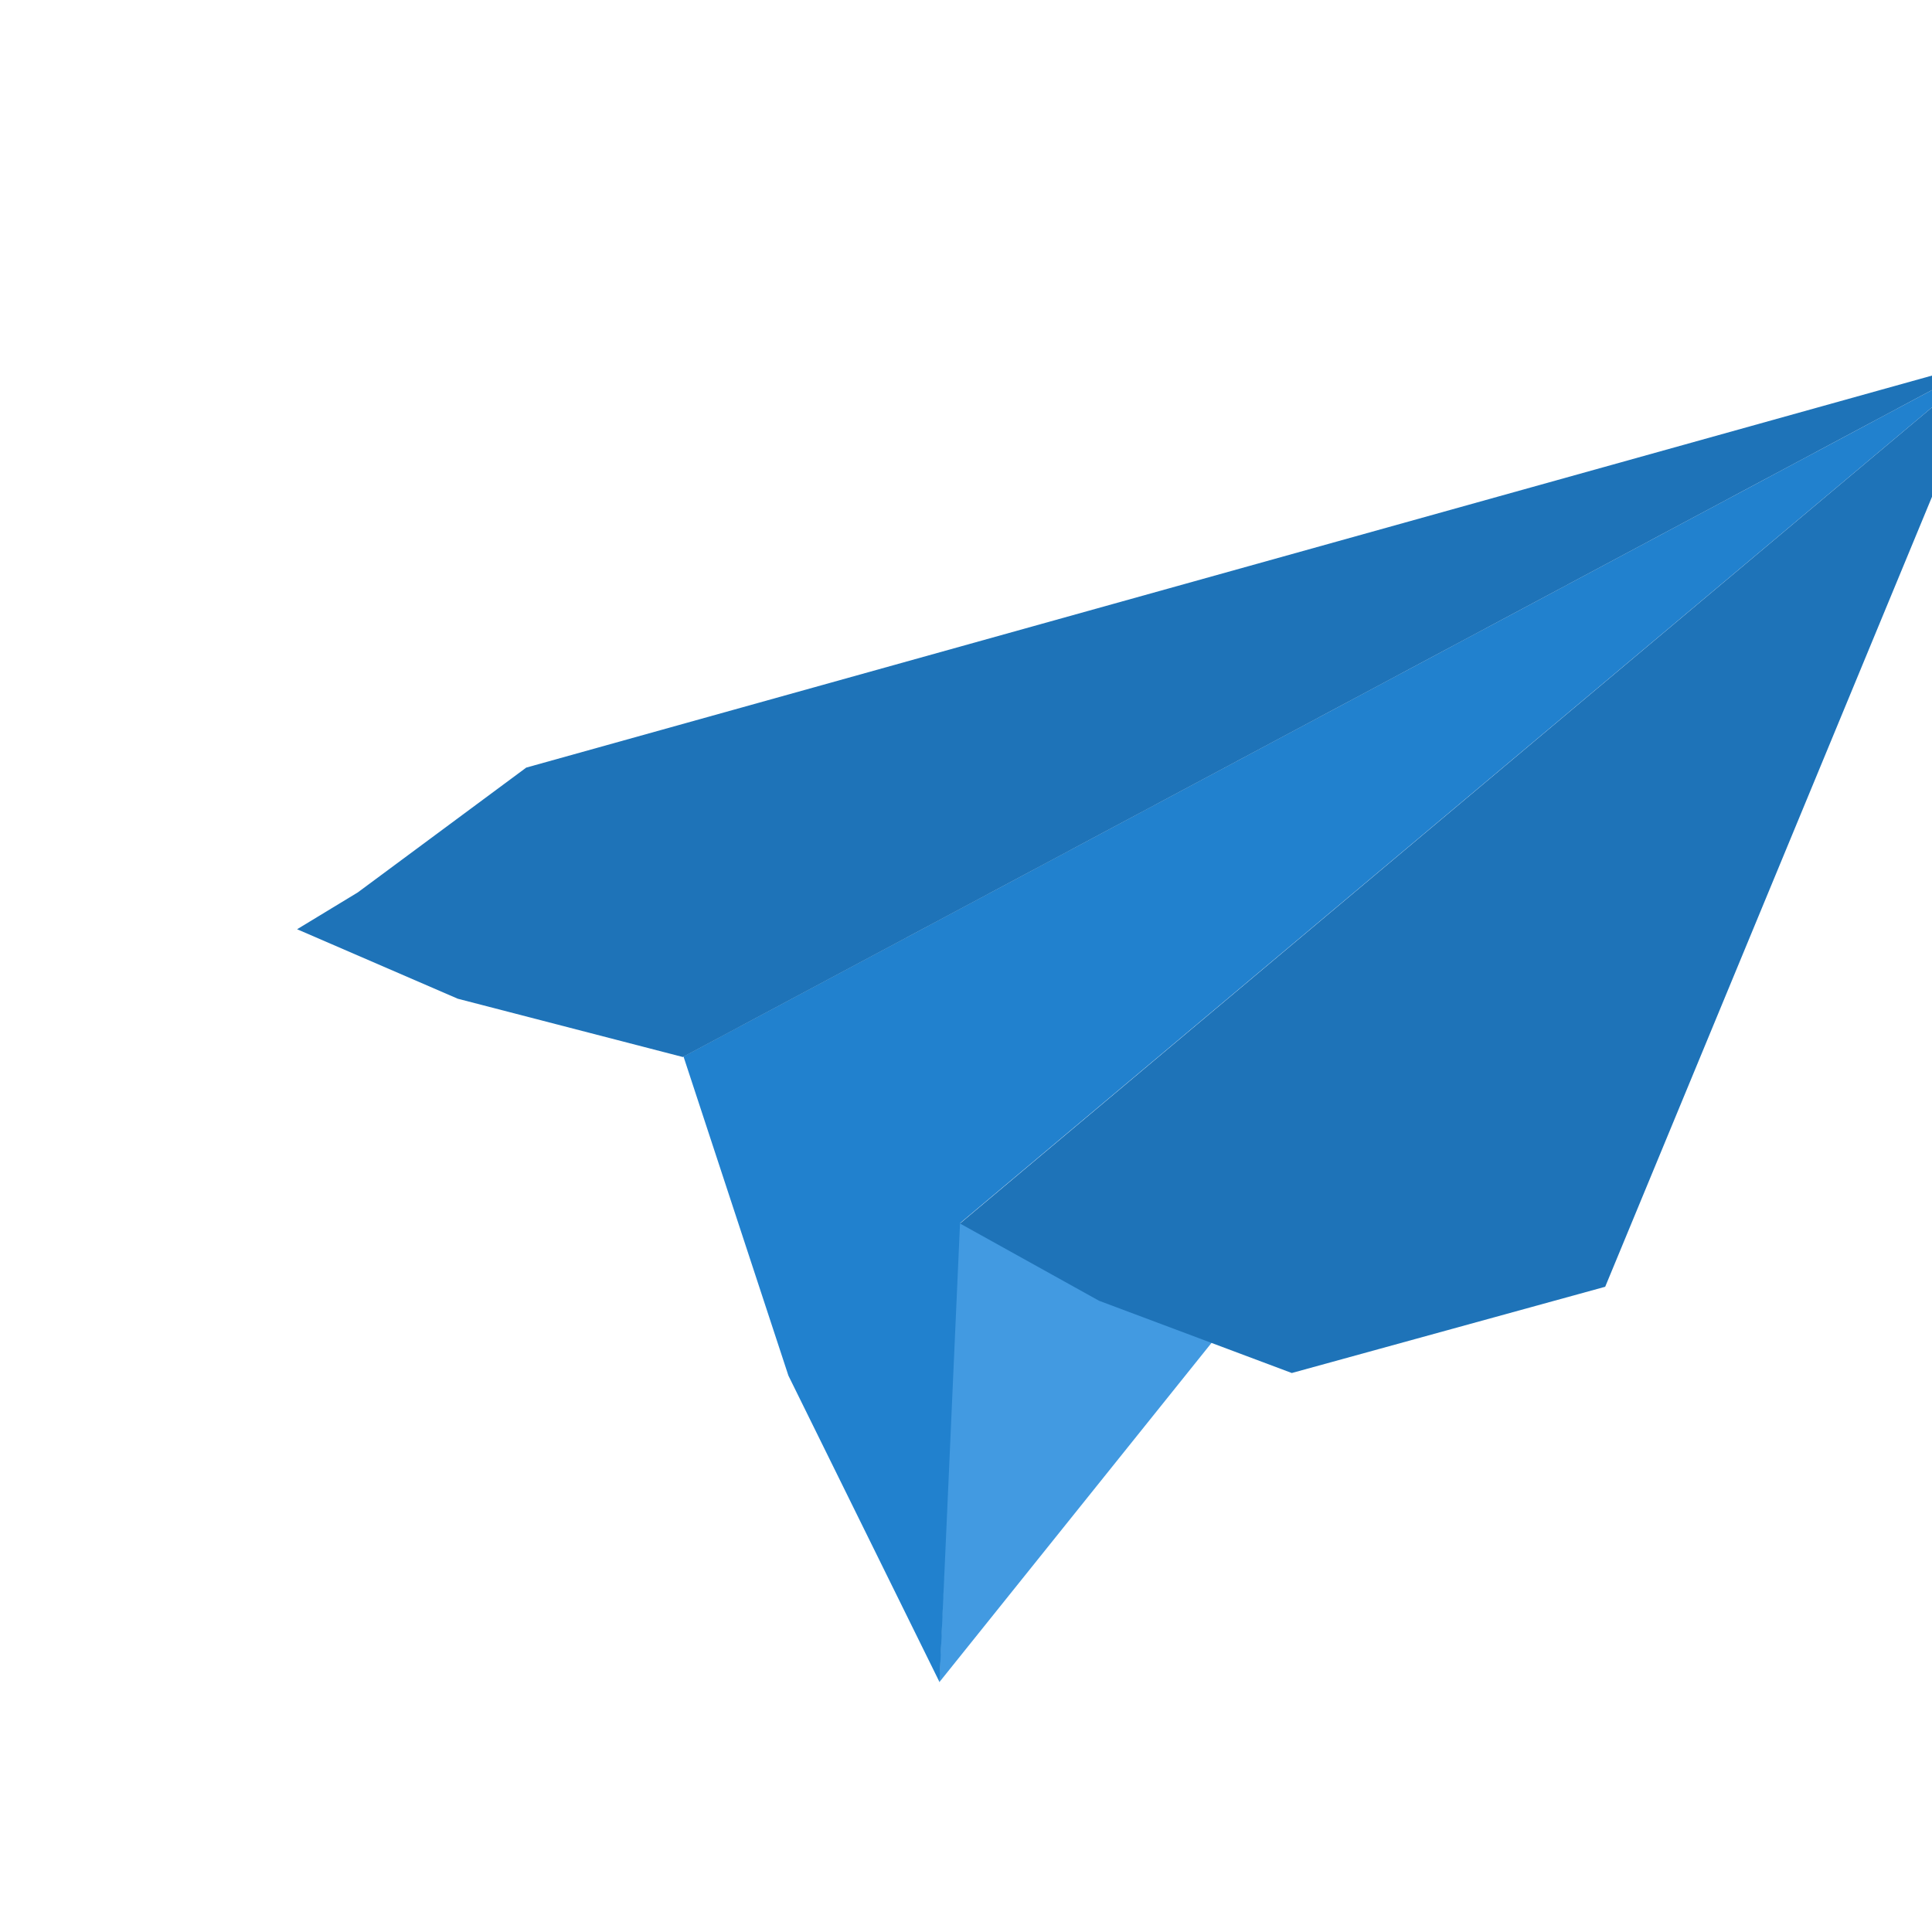
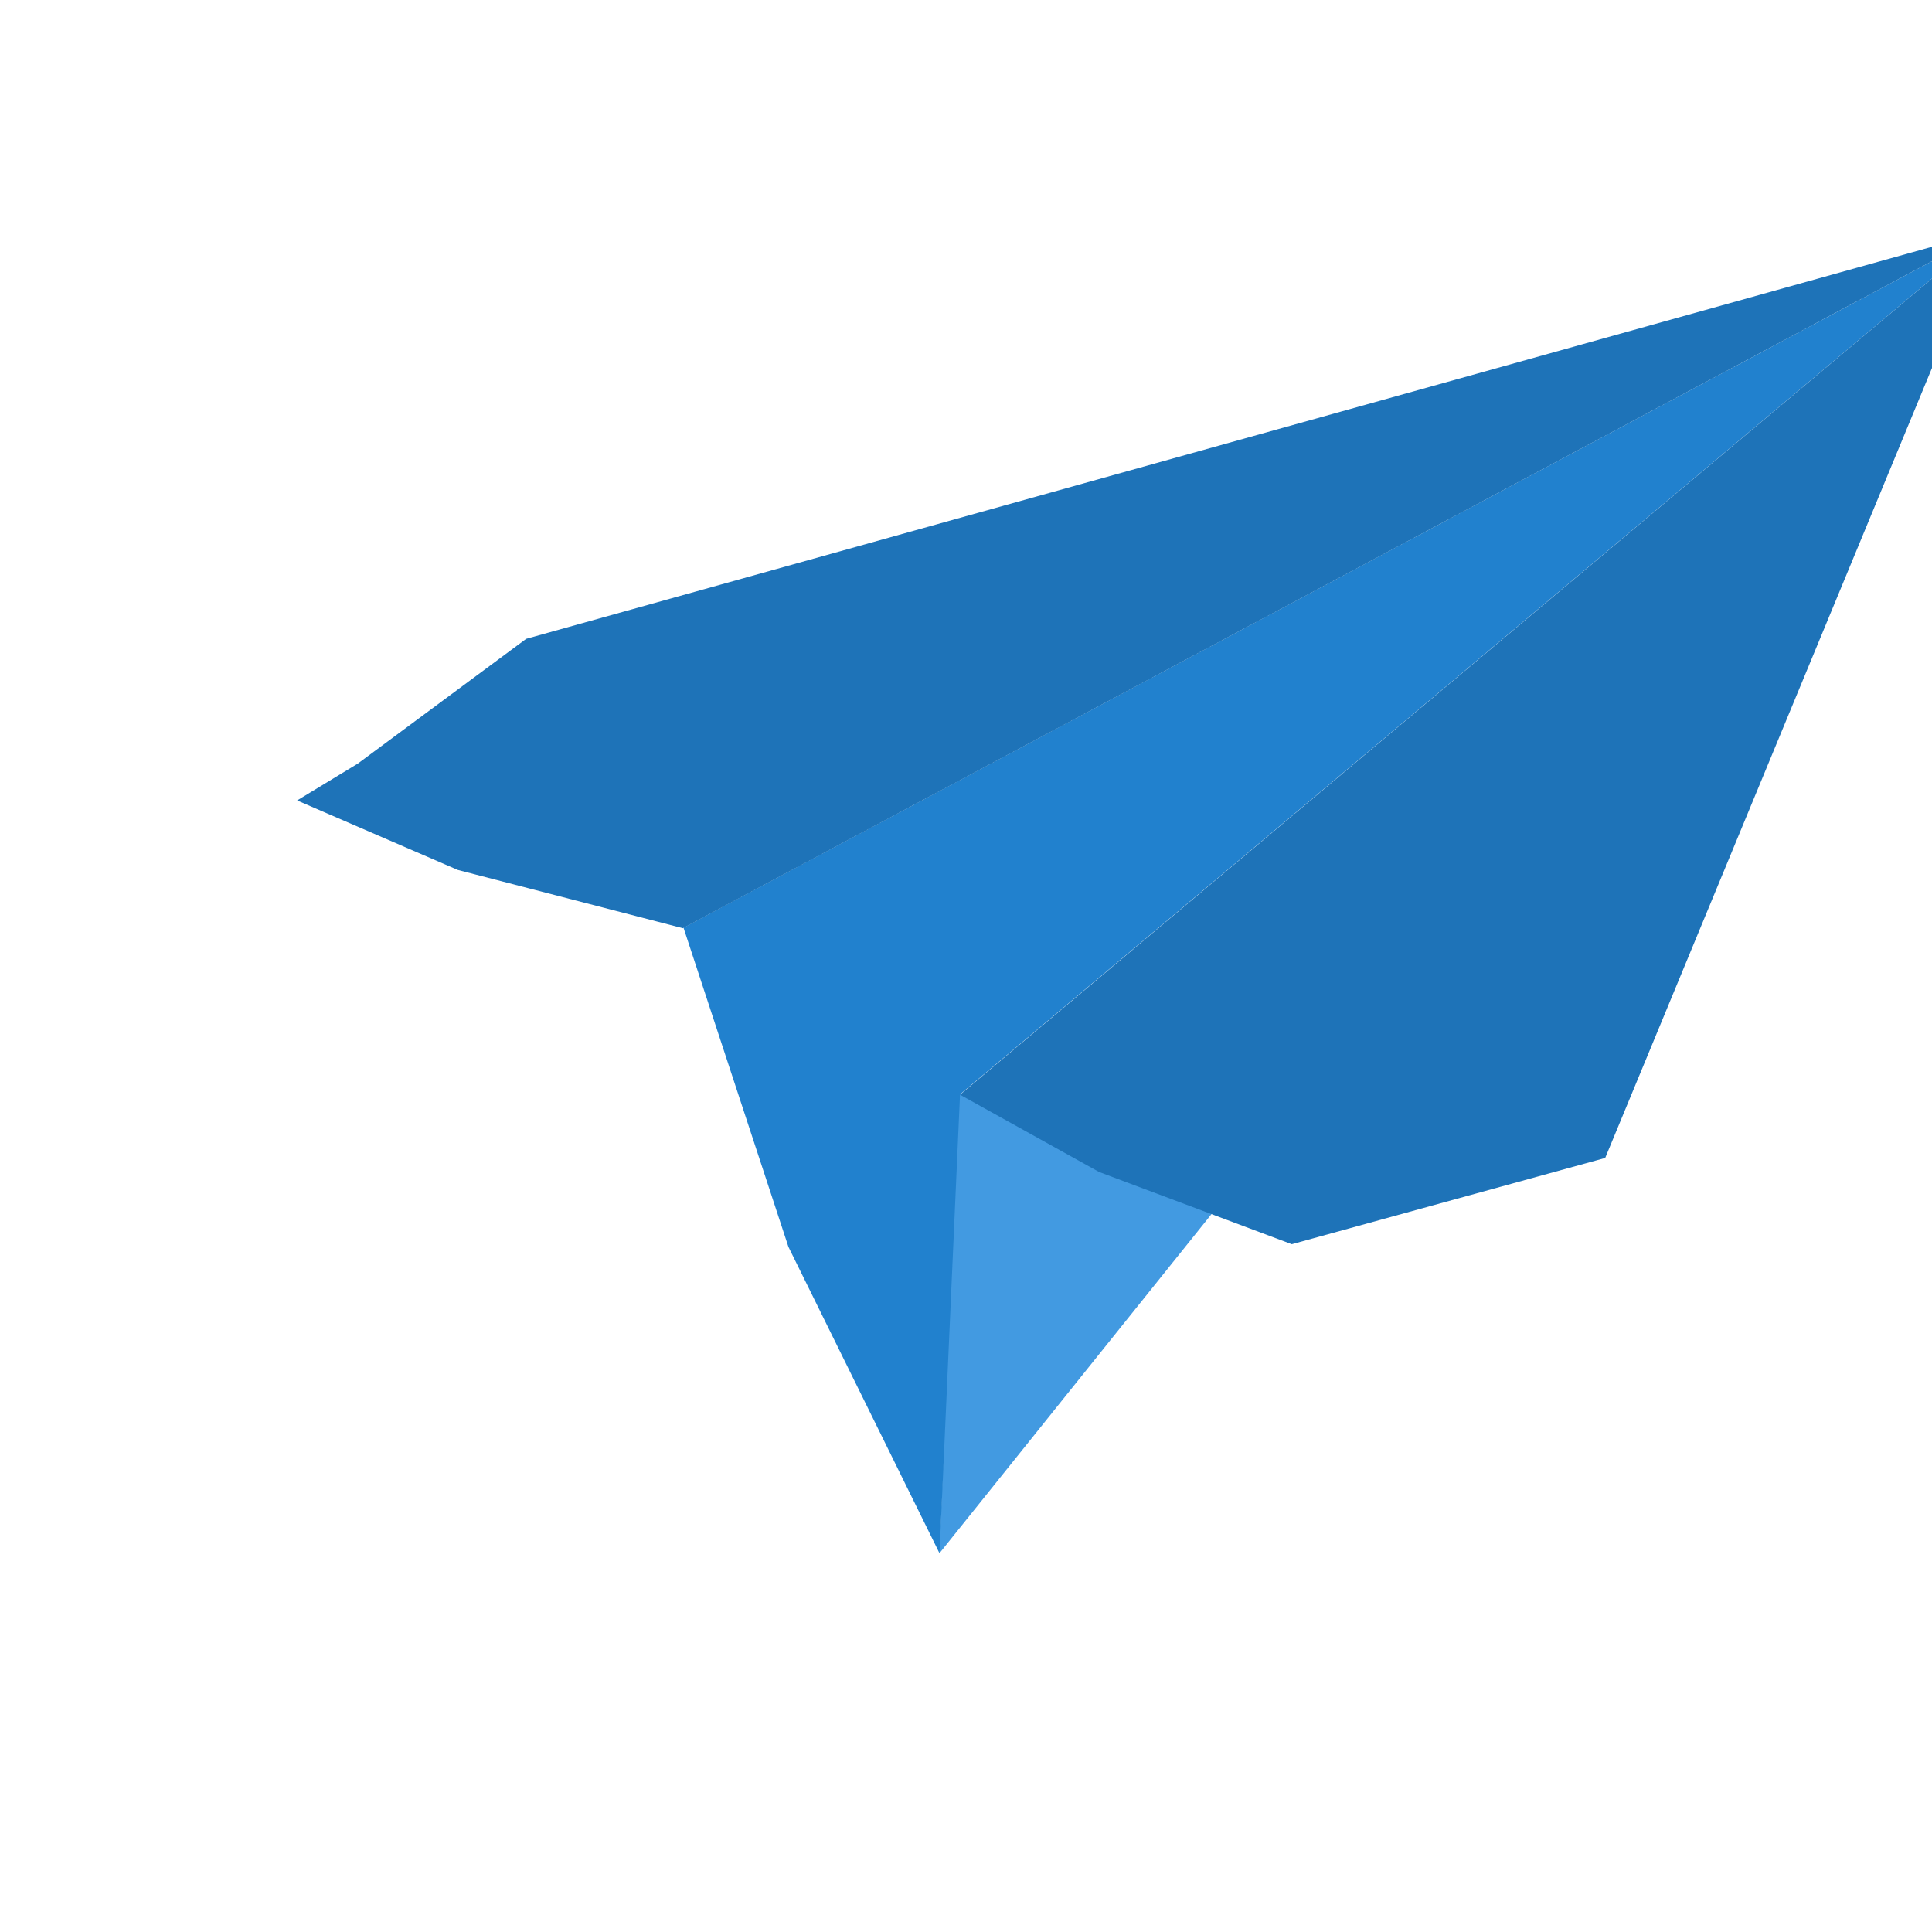
- <svg xmlns="http://www.w3.org/2000/svg" width="300" height="300" viewBox="220 120 150 12">
+ <svg xmlns="http://www.w3.org/2000/svg" width="300" height="300" viewBox="220 130 150 12">
  <g fill="none" fill-rule="evenodd">
    <path fill="#429AE1" d="M294.392 145.867l11.403 5.462 8.872 3.179-21.734 27.092z" />
    <path fill="#2181CE" d="M273.067 133.027L374.4 78.933l-79.864 67.035-1.59 35.632-11.733-23.794z" />
    <path fill="#1E73B8" d="M243.067 123.146l4.708-2.857 13.083-9.693L374.4 78.933l-101.383 54.134-17.475-4.526zM294.533 145.992l10.8 6 14.962 5.608 24.332-6.696 29.773-71.97z" />
  </g>
</svg>
